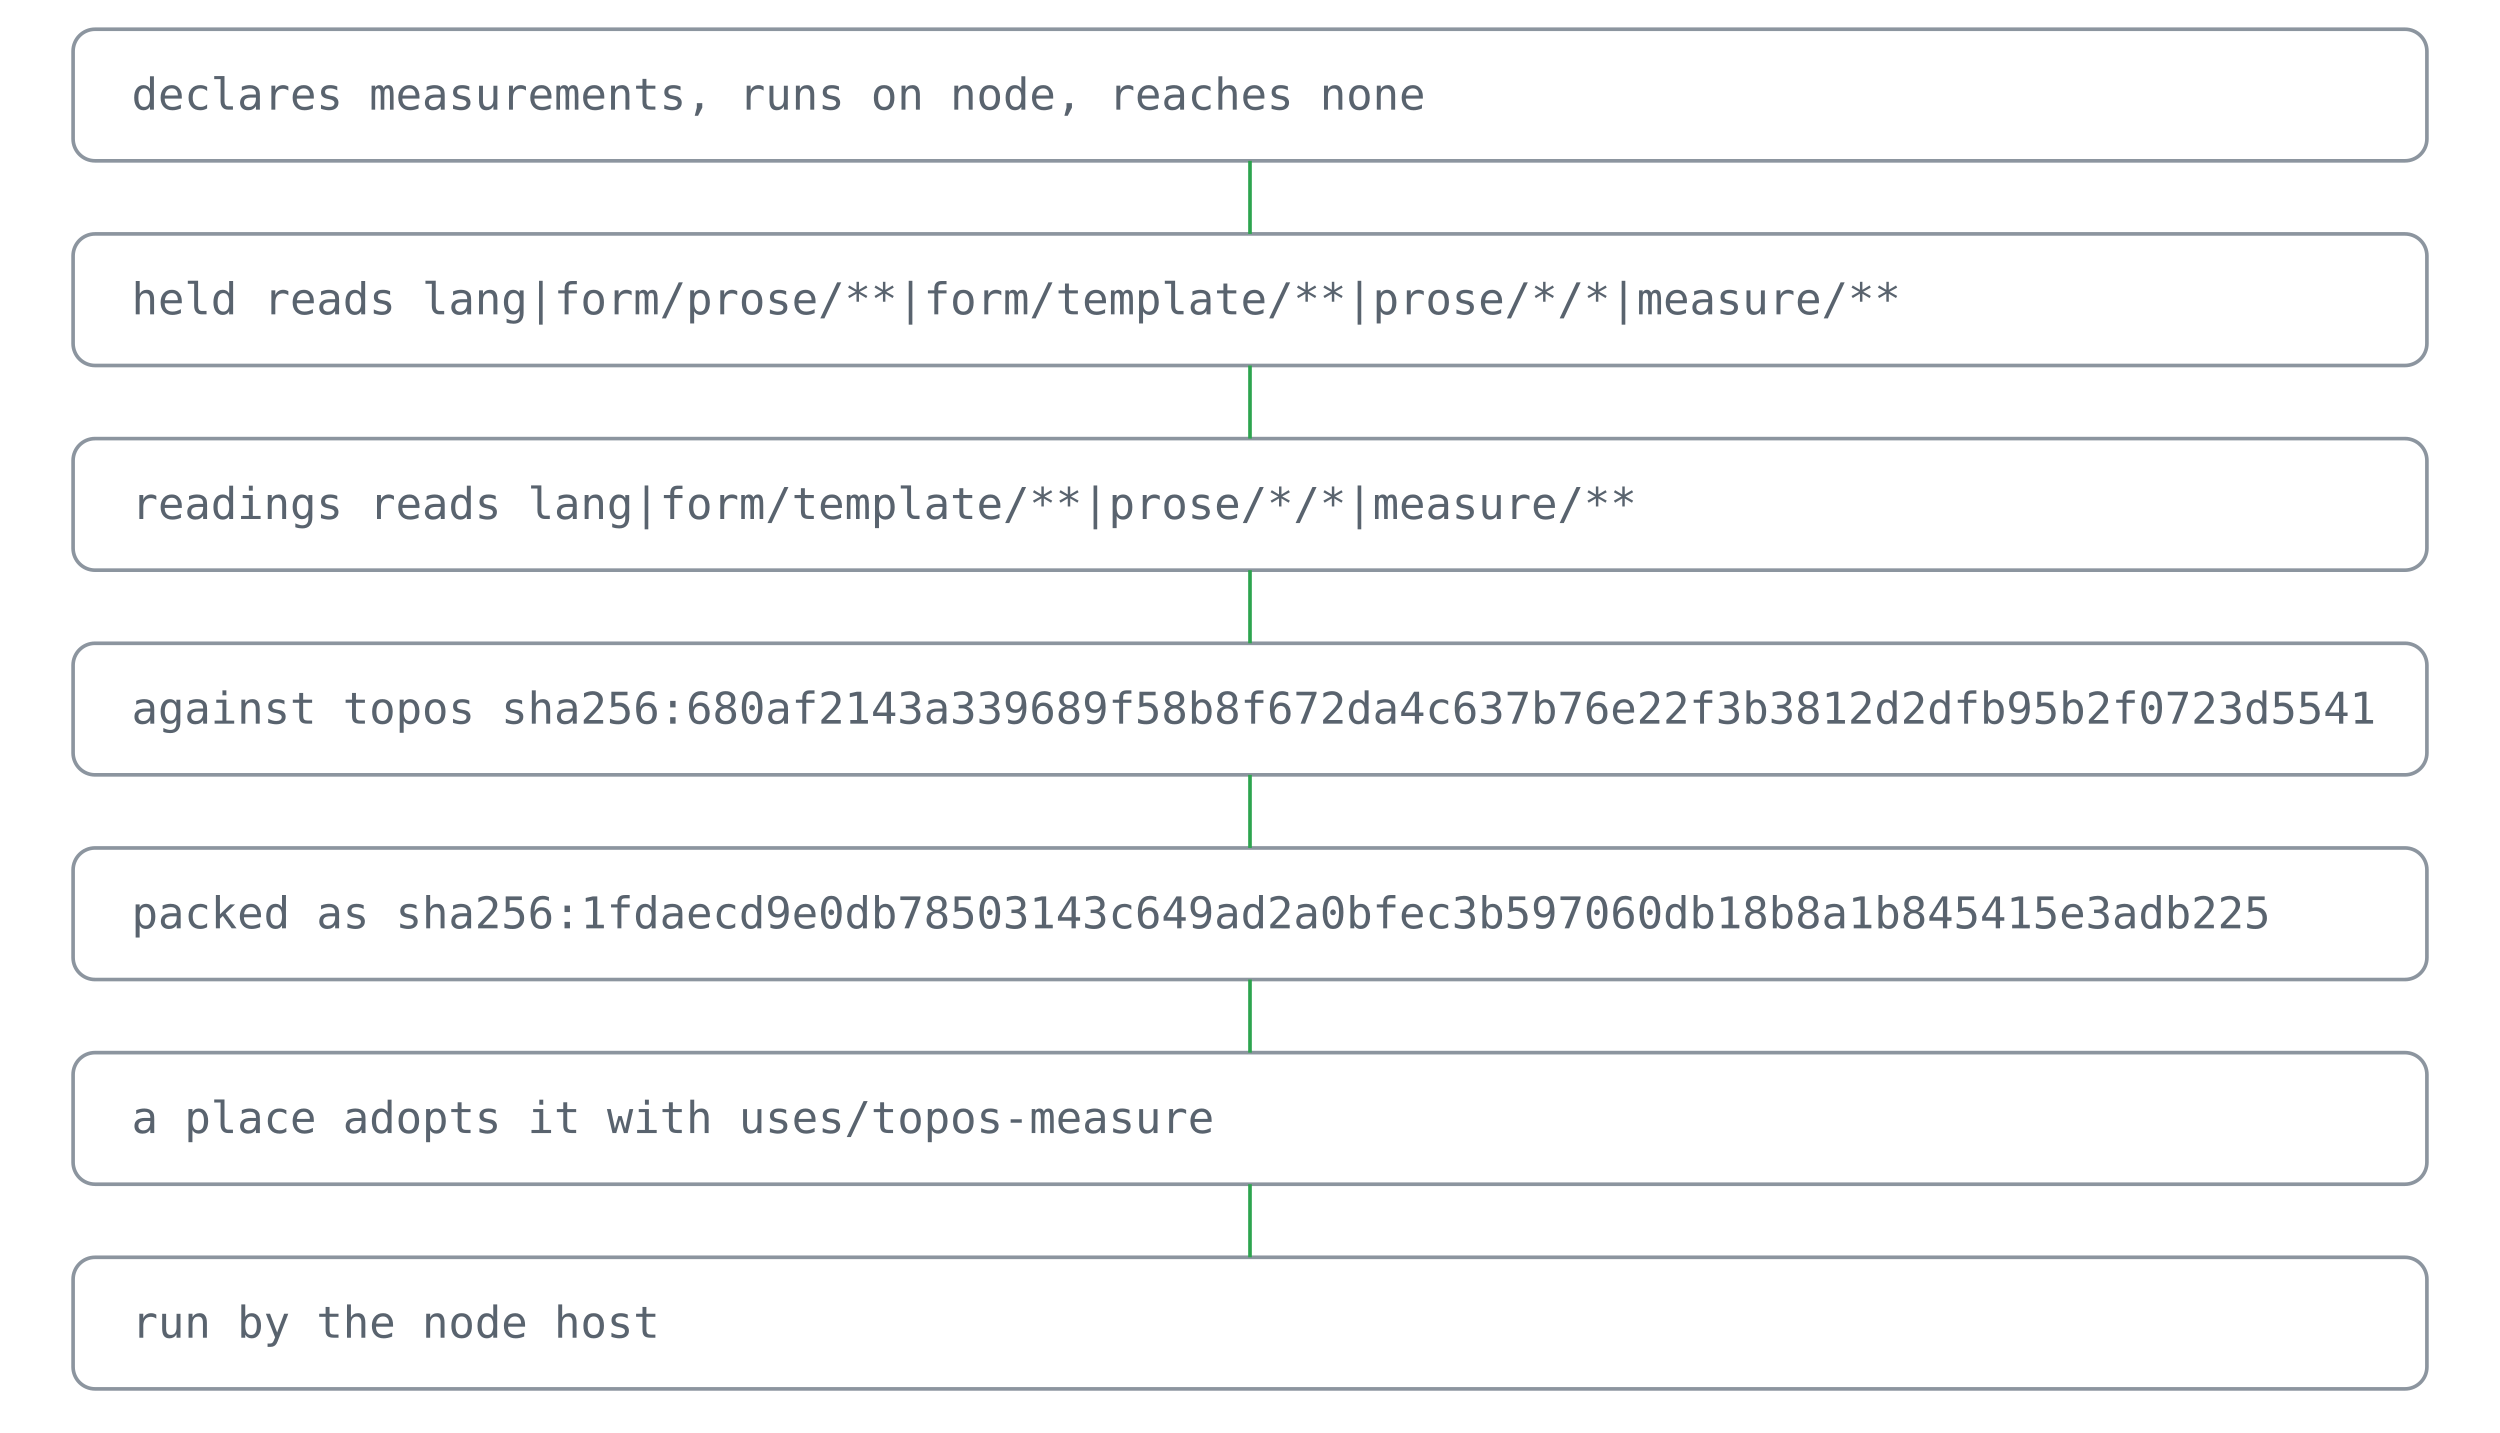
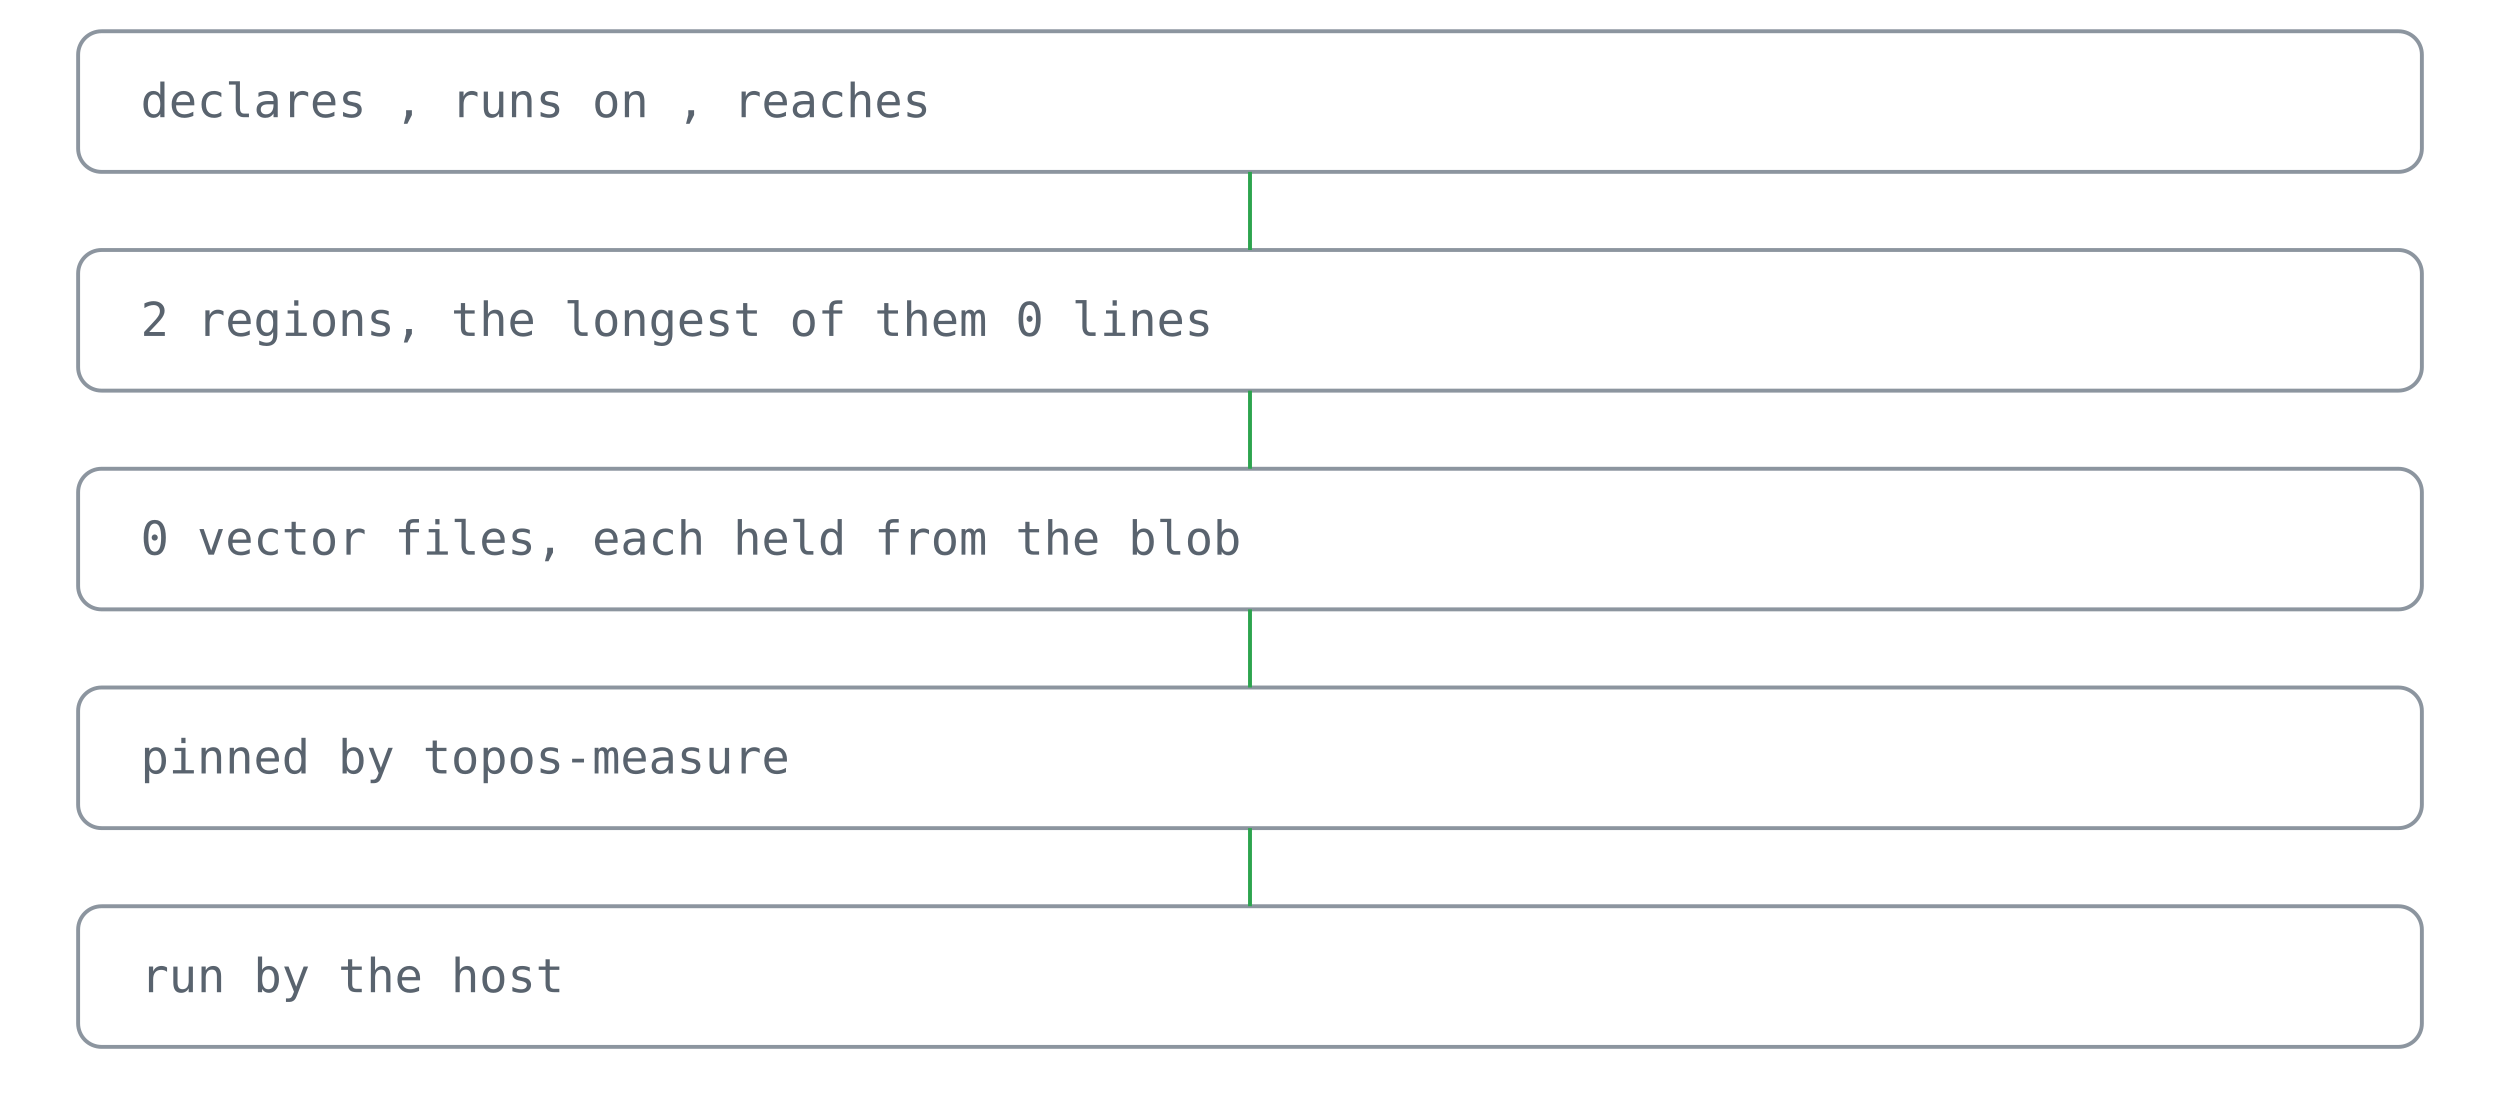
- <svg xmlns="http://www.w3.org/2000/svg" viewBox="0 0 684 392" width="684" height="392" role="img" aria-label="declares measurements, runs on node, reaches none, held reads lang|form/prose/**|form/template/**|prose/*/*|measure/**, readings reads lang|form/template/**|prose/*/*|measure/**, against topos sha256:680af2143a339689f58b8f672da4c637b76e22f3b3812d2dfb95b2f0723d5541, packed as sha256:1fdaecd9e0db78503143c649ad2a0bfec3b597060db18b8a1b845415e3adb225, a place adopts it with uses/topos-measure and run by the node host">
+ <svg xmlns="http://www.w3.org/2000/svg" viewBox="0 0 640 280" width="640" height="280" role="img" aria-label="declares , runs on , reaches, 2 regions, the longest of them 0 lines, 0 vector files, each held from the blob, pinned by topos-measure and run by the host">
  <style>
text{font:12px ui-monospace,SFMono-Regular,Menlo,monospace;fill:#59636e}rect{fill:none;stroke:#8c959f}line{stroke:#2da44e}
@media (prefers-color-scheme:dark){text{fill:#9198a1}}
</style>
-   <rect x="20" y="8" width="644" height="36" rx="6" />
-   <text x="36" y="30">declares measurements, runs on node, reaches none</text>
-   <rect x="20" y="64" width="644" height="36" rx="6" />
-   <text x="36" y="86">held reads lang|form/prose/**|form/template/**|prose/*/*|measure/**</text>
-   <line x1="342" y1="44" x2="342" y2="64" />
-   <rect x="20" y="120" width="644" height="36" rx="6" />
-   <text x="36" y="142">readings reads lang|form/template/**|prose/*/*|measure/**</text>
-   <line x1="342" y1="100" x2="342" y2="120" />
-   <rect x="20" y="176" width="644" height="36" rx="6" />
-   <text x="36" y="198">against topos sha256:680af2143a339689f58b8f672da4c637b76e22f3b3812d2dfb95b2f0723d5541</text>
-   <line x1="342" y1="156" x2="342" y2="176" />
-   <rect x="20" y="232" width="644" height="36" rx="6" />
-   <text x="36" y="254">packed as sha256:1fdaecd9e0db78503143c649ad2a0bfec3b597060db18b8a1b845415e3adb225</text>
-   <line x1="342" y1="212" x2="342" y2="232" />
-   <rect x="20" y="288" width="644" height="36" rx="6" />
-   <text x="36" y="310">a place adopts it with uses/topos-measure</text>
-   <line x1="342" y1="268" x2="342" y2="288" />
-   <rect x="20" y="344" width="644" height="36" rx="6" />
-   <text x="36" y="366">run by the node host</text>
-   <line x1="342" y1="324" x2="342" y2="344" />
+   <rect x="20" y="8" width="600" height="36" rx="6" />
+   <text x="36" y="30">declares , runs on , reaches</text>
+   <rect x="20" y="64" width="600" height="36" rx="6" />
+   <text x="36" y="86">2 regions, the longest of them 0 lines</text>
+   <line x1="320" y1="44" x2="320" y2="64" />
+   <rect x="20" y="120" width="600" height="36" rx="6" />
+   <text x="36" y="142">0 vector files, each held from the blob</text>
+   <line x1="320" y1="100" x2="320" y2="120" />
+   <rect x="20" y="176" width="600" height="36" rx="6" />
+   <text x="36" y="198">pinned by topos-measure</text>
+   <line x1="320" y1="156" x2="320" y2="176" />
+   <rect x="20" y="232" width="600" height="36" rx="6" />
+   <text x="36" y="254">run by the host</text>
+   <line x1="320" y1="212" x2="320" y2="232" />
</svg>
